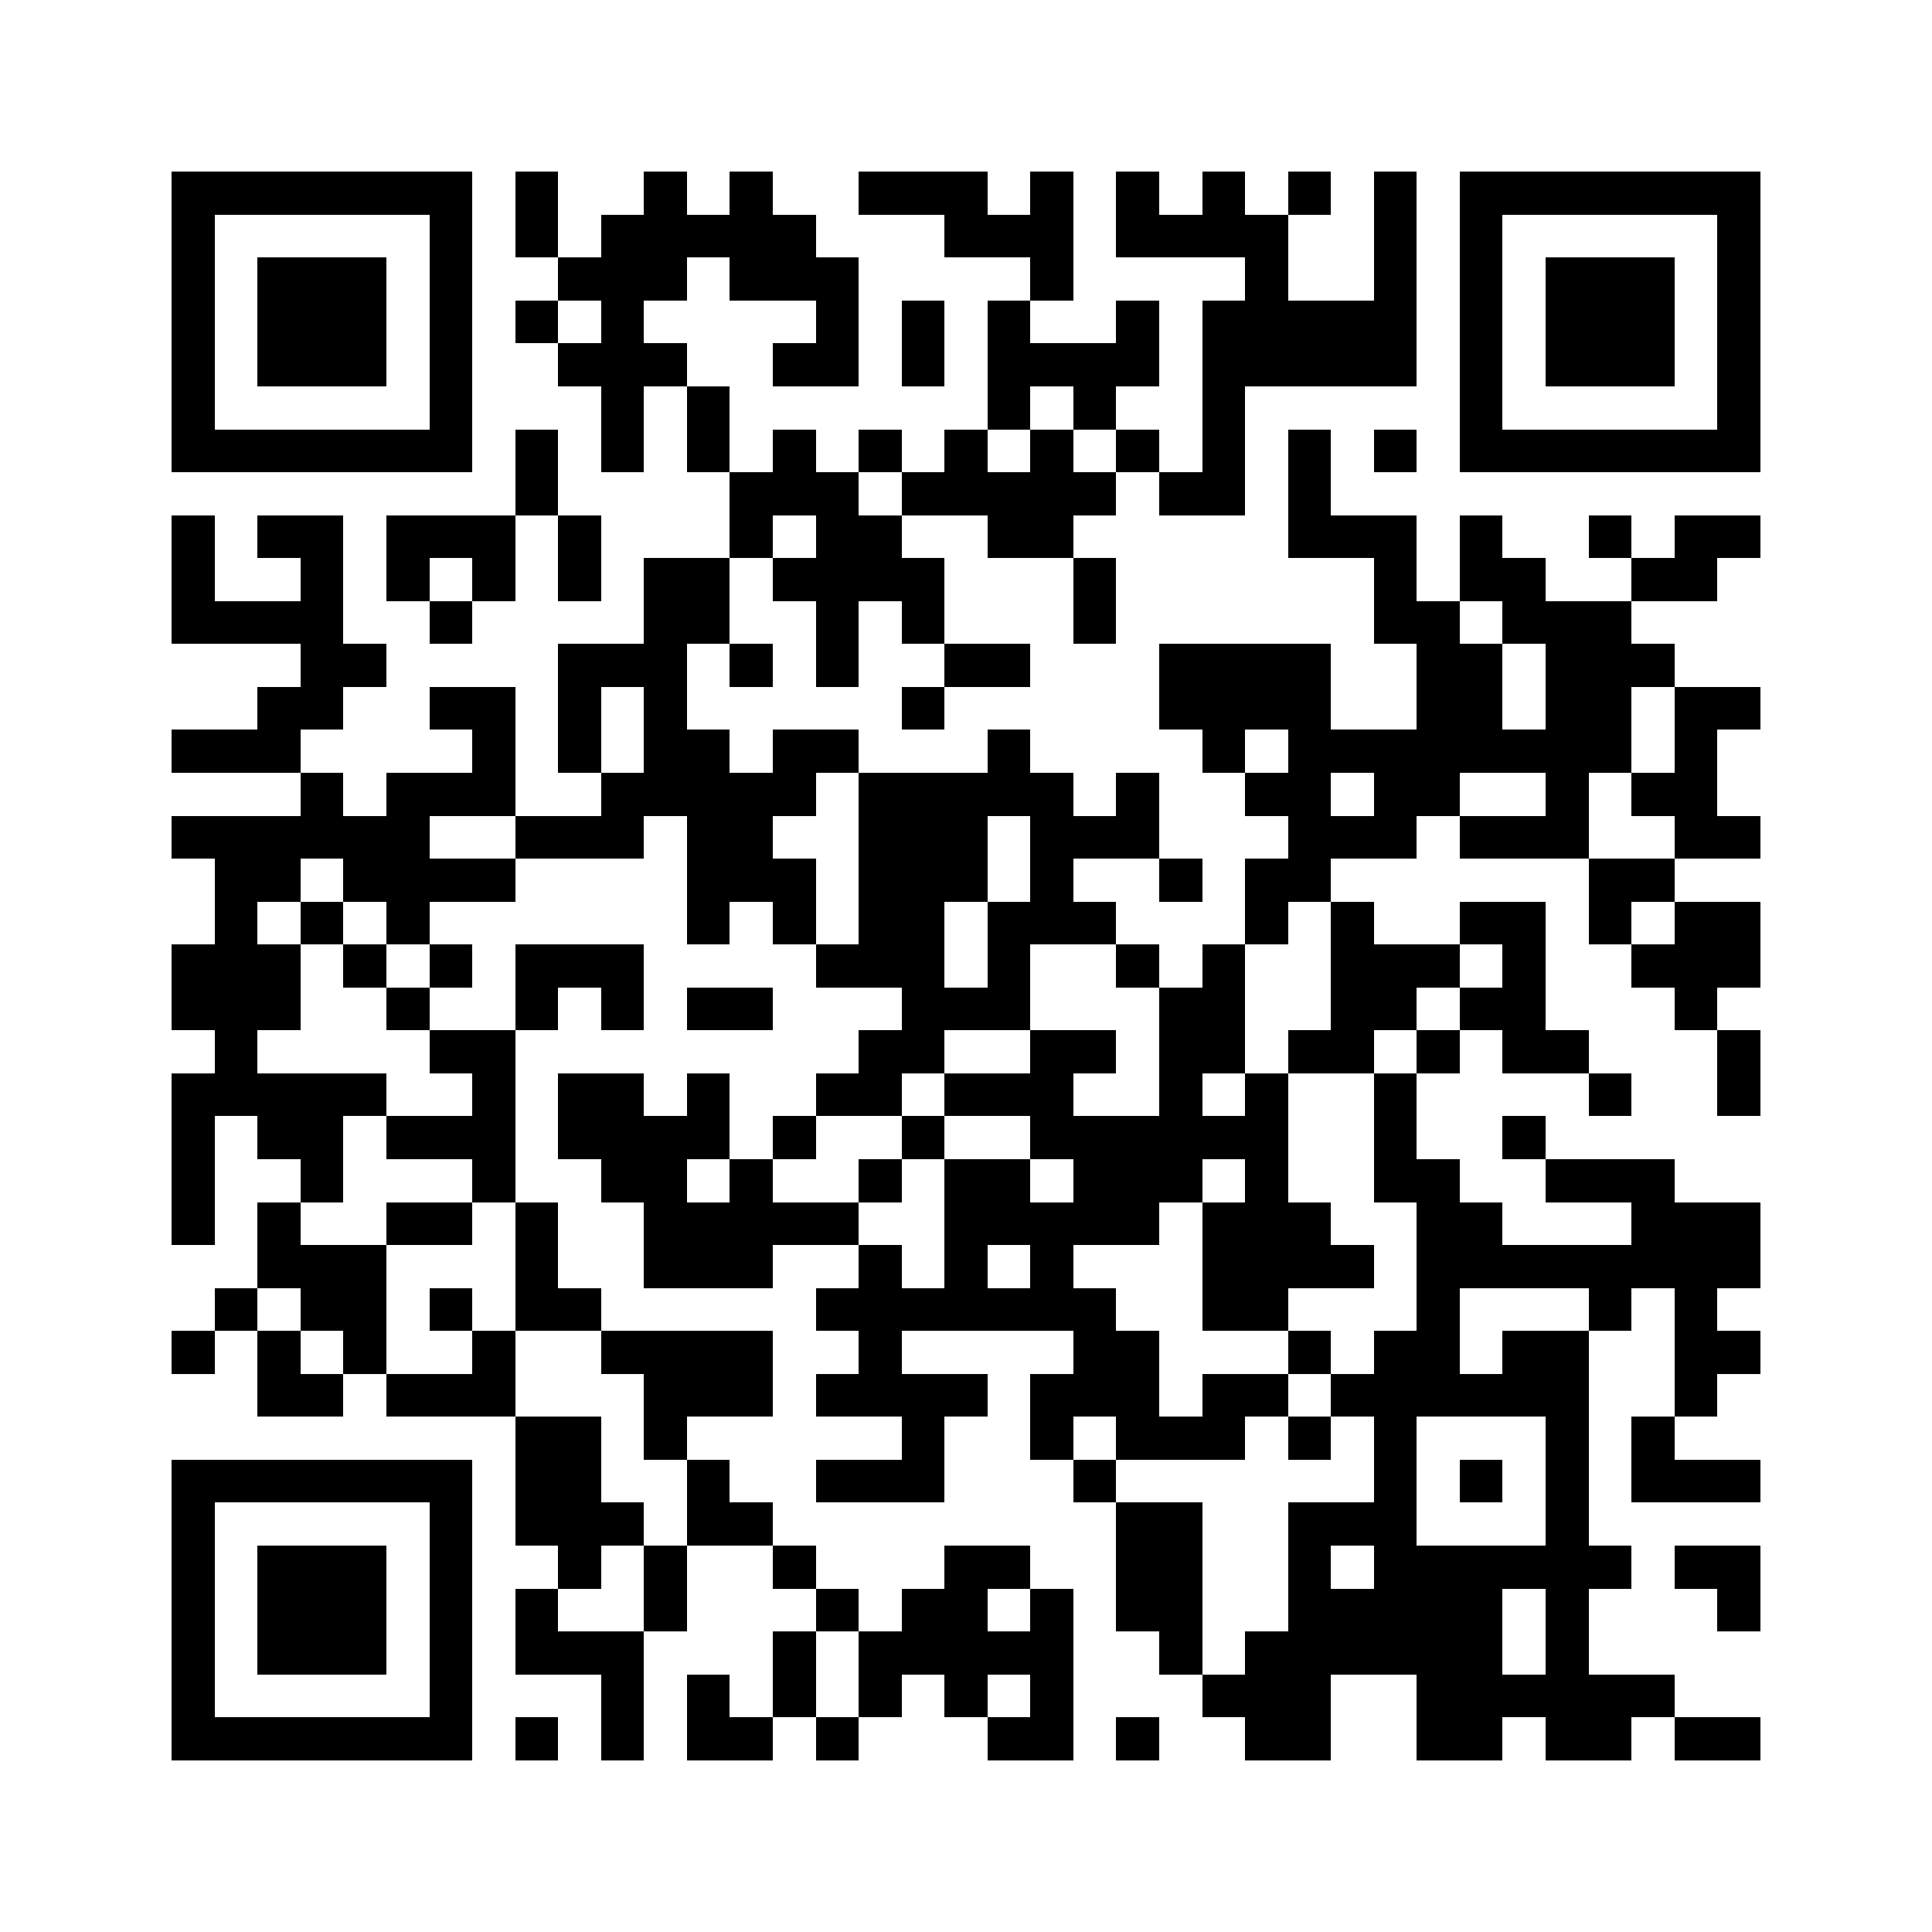
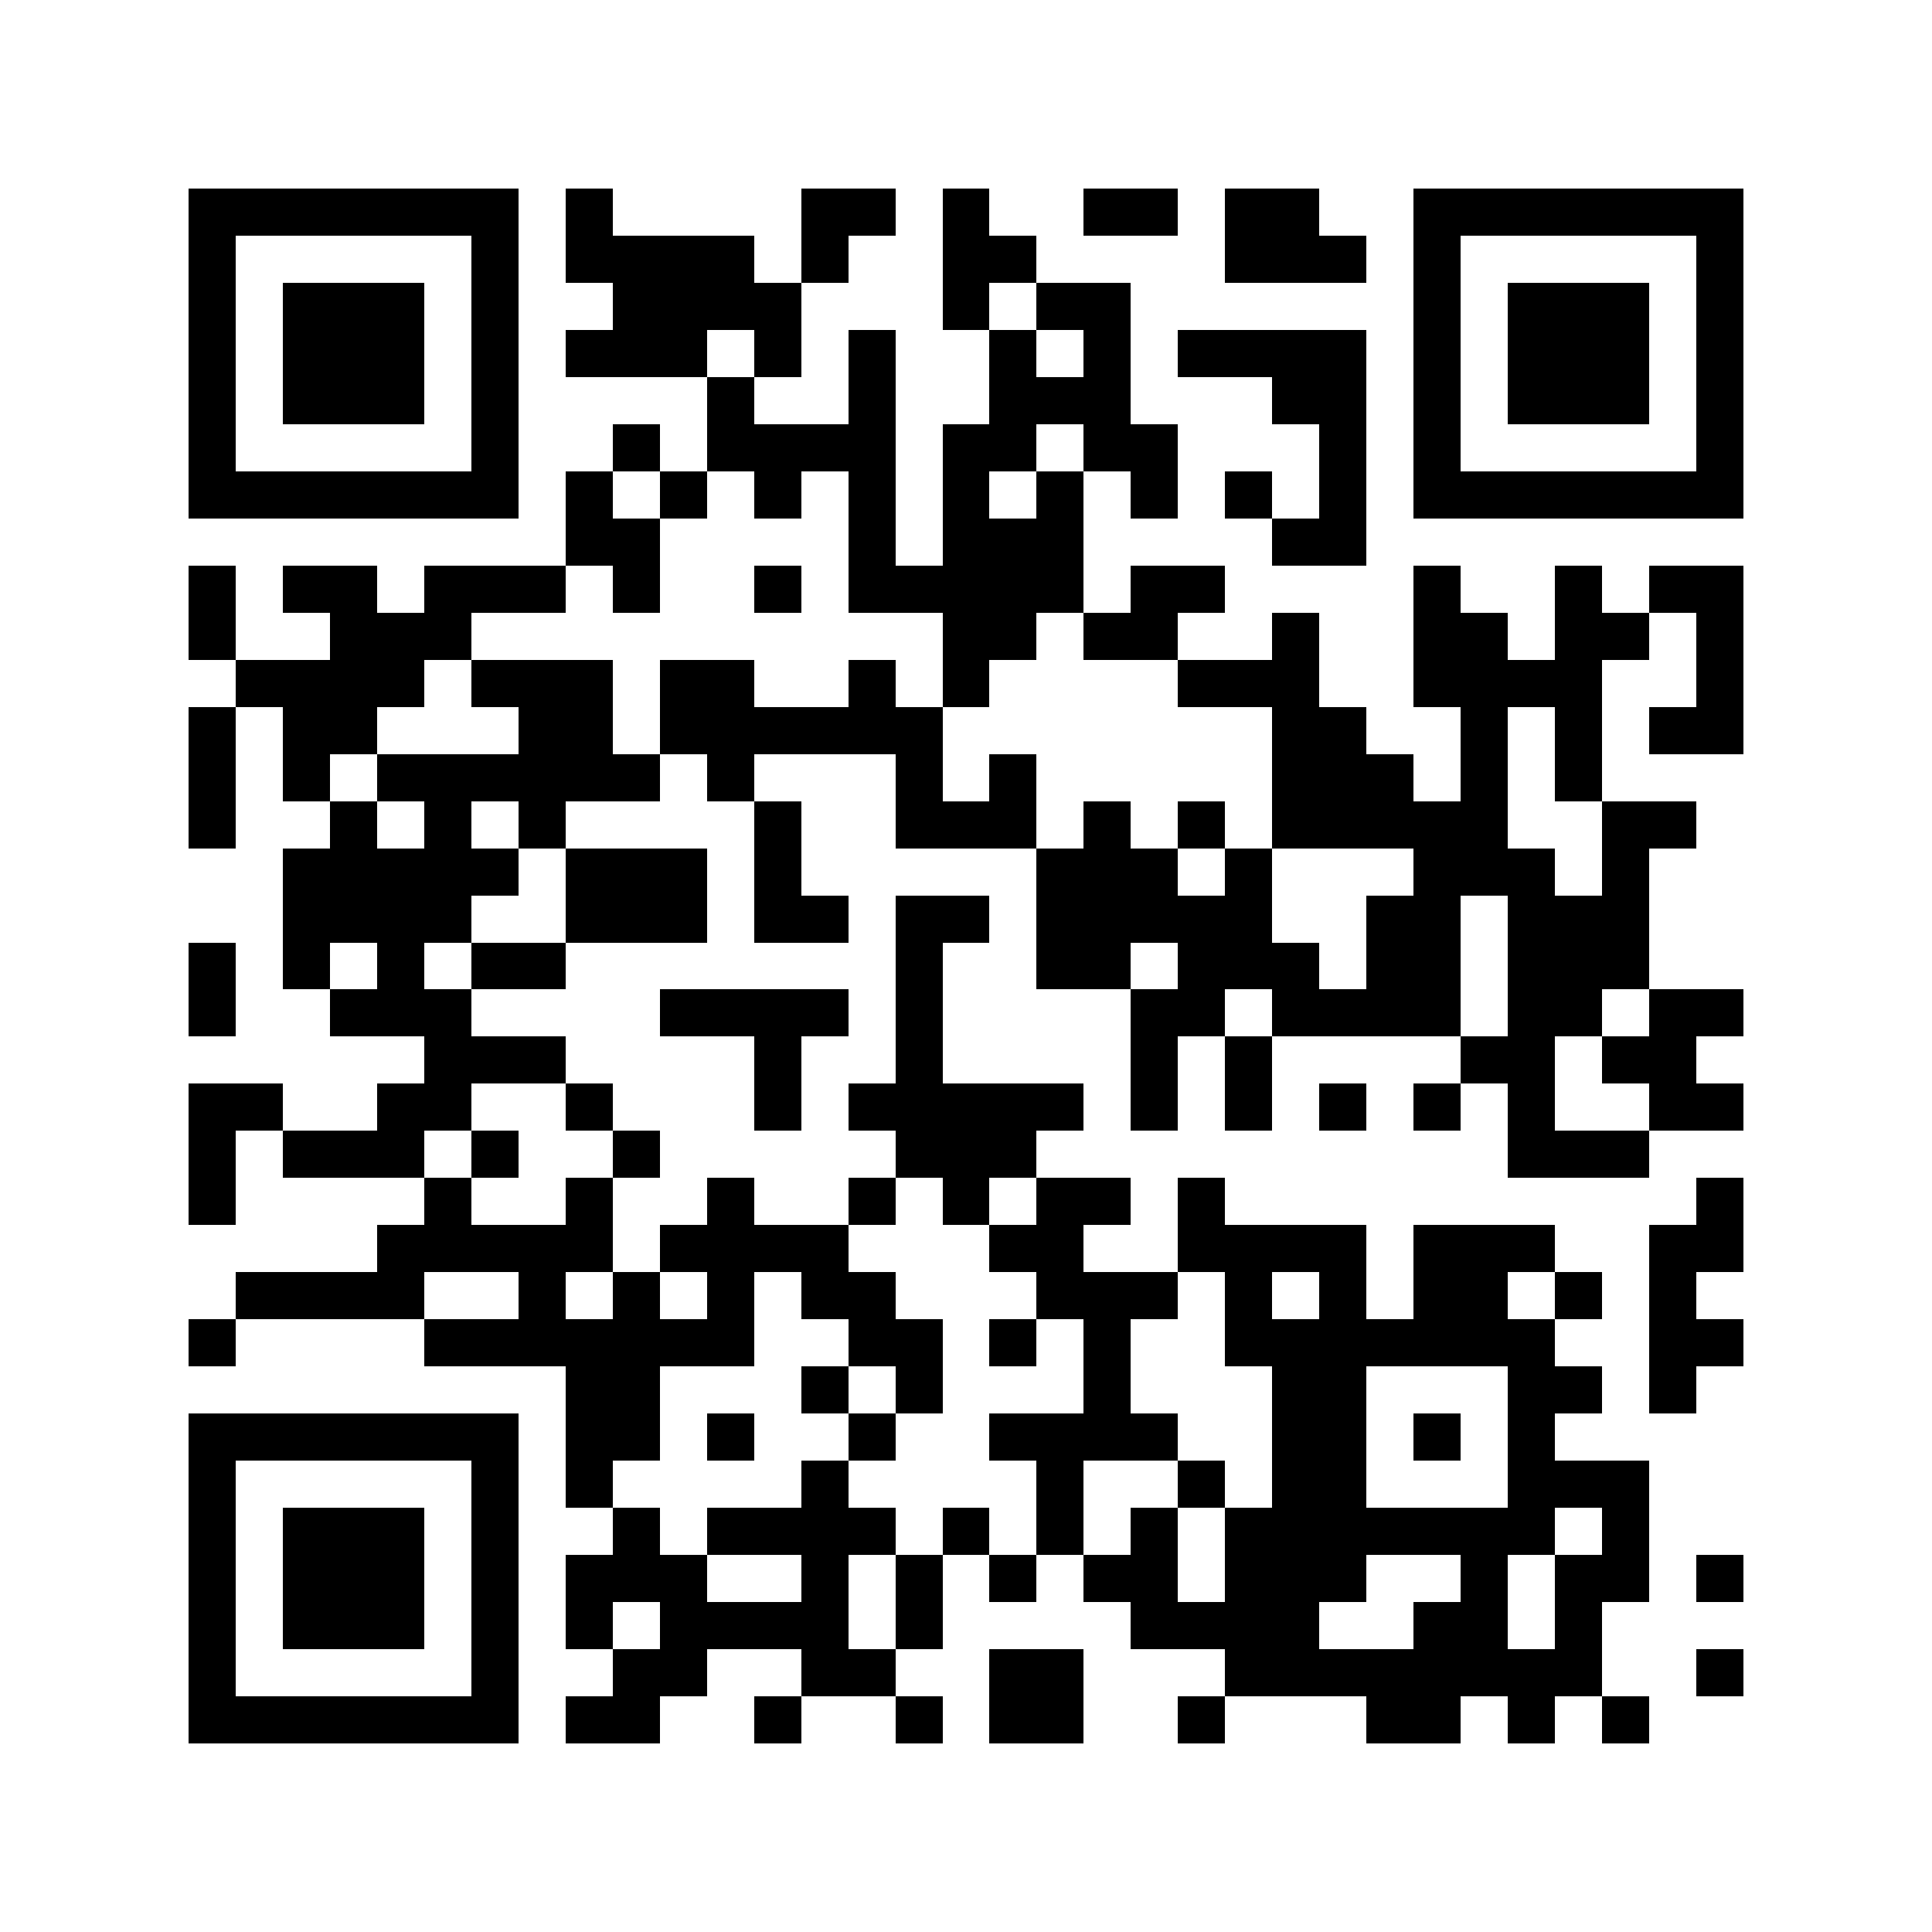
- <svg xmlns="http://www.w3.org/2000/svg" viewBox="0 0 45 45" shape-rendering="crispEdges">
-   <path fill="#fff" d="M0 0h45v45H0z" />
-   <path fill="#000" d="M4 4h7v1h-7zM12 4h1v1h-1zM15 4h1v1h-1zM17 4h1v1h-1zM20 4h3v1h-3zM24 4h1v1h-1zM26 4h1v1h-1zM28 4h1v1h-1zM30 4h1v1h-1zM32 4h1v1h-1zM34 4h7v1h-7zM4 5h1v1h-1zM10 5h1v1h-1zM12 5h1v1h-1zM14 5h5v1h-5zM22 5h3v1h-3zM26 5h4v1h-4zM32 5h1v1h-1zM34 5h1v1h-1zM40 5h1v1h-1zM4 6h1v1h-1zM6 6h3v1h-3zM10 6h1v1h-1zM13 6h3v1h-3zM17 6h3v1h-3zM24 6h1v1h-1zM29 6h1v1h-1zM32 6h1v1h-1zM34 6h1v1h-1zM36 6h3v1h-3zM40 6h1v1h-1zM4 7h1v1h-1zM6 7h3v1h-3zM10 7h1v1h-1zM12 7h1v1h-1zM14 7h1v1h-1zM19 7h1v1h-1zM21 7h1v1h-1zM23 7h1v1h-1zM26 7h1v1h-1zM28 7h5v1h-5zM34 7h1v1h-1zM36 7h3v1h-3zM40 7h1v1h-1zM4 8h1v1h-1zM6 8h3v1h-3zM10 8h1v1h-1zM13 8h3v1h-3zM18 8h2v1h-2zM21 8h1v1h-1zM23 8h4v1h-4zM28 8h5v1h-5zM34 8h1v1h-1zM36 8h3v1h-3zM40 8h1v1h-1zM4 9h1v1h-1zM10 9h1v1h-1zM14 9h1v1h-1zM16 9h1v1h-1zM23 9h1v1h-1zM25 9h1v1h-1zM28 9h1v1h-1zM34 9h1v1h-1zM40 9h1v1h-1zM4 10h7v1h-7zM12 10h1v1h-1zM14 10h1v1h-1zM16 10h1v1h-1zM18 10h1v1h-1zM20 10h1v1h-1zM22 10h1v1h-1zM24 10h1v1h-1zM26 10h1v1h-1zM28 10h1v1h-1zM30 10h1v1h-1zM32 10h1v1h-1zM34 10h7v1h-7zM12 11h1v1h-1zM17 11h3v1h-3zM21 11h5v1h-5zM27 11h2v1h-2zM30 11h1v1h-1zM4 12h1v1h-1zM6 12h2v1h-2zM9 12h3v1h-3zM13 12h1v1h-1zM17 12h1v1h-1zM19 12h2v1h-2zM23 12h2v1h-2zM30 12h3v1h-3zM34 12h1v1h-1zM37 12h1v1h-1zM39 12h2v1h-2zM4 13h1v1h-1zM7 13h1v1h-1zM9 13h1v1h-1zM11 13h1v1h-1zM13 13h1v1h-1zM15 13h2v1h-2zM18 13h4v1h-4zM25 13h1v1h-1zM32 13h1v1h-1zM34 13h2v1h-2zM38 13h2v1h-2zM4 14h4v1h-4zM10 14h1v1h-1zM15 14h2v1h-2zM19 14h1v1h-1zM21 14h1v1h-1zM25 14h1v1h-1zM32 14h2v1h-2zM35 14h3v1h-3zM7 15h2v1h-2zM13 15h3v1h-3zM17 15h1v1h-1zM19 15h1v1h-1zM22 15h2v1h-2zM27 15h4v1h-4zM33 15h2v1h-2zM36 15h3v1h-3zM6 16h2v1h-2zM10 16h2v1h-2zM13 16h1v1h-1zM15 16h1v1h-1zM21 16h1v1h-1zM27 16h4v1h-4zM33 16h2v1h-2zM36 16h2v1h-2zM39 16h2v1h-2zM4 17h3v1h-3zM11 17h1v1h-1zM13 17h1v1h-1zM15 17h2v1h-2zM18 17h2v1h-2zM23 17h1v1h-1zM28 17h1v1h-1zM30 17h8v1h-8zM39 17h1v1h-1zM7 18h1v1h-1zM9 18h3v1h-3zM14 18h5v1h-5zM20 18h5v1h-5zM26 18h1v1h-1zM29 18h2v1h-2zM32 18h2v1h-2zM36 18h1v1h-1zM38 18h2v1h-2zM4 19h6v1h-6zM12 19h3v1h-3zM16 19h2v1h-2zM20 19h3v1h-3zM24 19h3v1h-3zM30 19h3v1h-3zM34 19h3v1h-3zM39 19h2v1h-2zM5 20h2v1h-2zM8 20h4v1h-4zM16 20h3v1h-3zM20 20h3v1h-3zM24 20h1v1h-1zM27 20h1v1h-1zM29 20h2v1h-2zM37 20h2v1h-2zM5 21h1v1h-1zM7 21h1v1h-1zM9 21h1v1h-1zM16 21h1v1h-1zM18 21h1v1h-1zM20 21h2v1h-2zM23 21h3v1h-3zM29 21h1v1h-1zM31 21h1v1h-1zM34 21h2v1h-2zM37 21h1v1h-1zM39 21h2v1h-2zM4 22h3v1h-3zM8 22h1v1h-1zM10 22h1v1h-1zM12 22h3v1h-3zM19 22h3v1h-3zM23 22h1v1h-1zM26 22h1v1h-1zM28 22h1v1h-1zM31 22h3v1h-3zM35 22h1v1h-1zM38 22h3v1h-3zM4 23h3v1h-3zM9 23h1v1h-1zM12 23h1v1h-1zM14 23h1v1h-1zM16 23h2v1h-2zM21 23h3v1h-3zM27 23h2v1h-2zM31 23h2v1h-2zM34 23h2v1h-2zM39 23h1v1h-1zM5 24h1v1h-1zM10 24h2v1h-2zM20 24h2v1h-2zM24 24h2v1h-2zM27 24h2v1h-2zM30 24h2v1h-2zM33 24h1v1h-1zM35 24h2v1h-2zM40 24h1v1h-1zM4 25h5v1h-5zM11 25h1v1h-1zM13 25h2v1h-2zM16 25h1v1h-1zM19 25h2v1h-2zM22 25h3v1h-3zM27 25h1v1h-1zM29 25h1v1h-1zM32 25h1v1h-1zM37 25h1v1h-1zM40 25h1v1h-1zM4 26h1v1h-1zM6 26h2v1h-2zM9 26h3v1h-3zM13 26h4v1h-4zM18 26h1v1h-1zM21 26h1v1h-1zM24 26h6v1h-6zM32 26h1v1h-1zM35 26h1v1h-1zM4 27h1v1h-1zM7 27h1v1h-1zM11 27h1v1h-1zM14 27h2v1h-2zM17 27h1v1h-1zM20 27h1v1h-1zM22 27h2v1h-2zM25 27h3v1h-3zM29 27h1v1h-1zM32 27h2v1h-2zM36 27h3v1h-3zM4 28h1v1h-1zM6 28h1v1h-1zM9 28h2v1h-2zM12 28h1v1h-1zM15 28h5v1h-5zM22 28h5v1h-5zM28 28h3v1h-3zM33 28h2v1h-2zM38 28h3v1h-3zM6 29h3v1h-3zM12 29h1v1h-1zM15 29h3v1h-3zM20 29h1v1h-1zM22 29h1v1h-1zM24 29h1v1h-1zM28 29h4v1h-4zM33 29h8v1h-8zM5 30h1v1h-1zM7 30h2v1h-2zM10 30h1v1h-1zM12 30h2v1h-2zM19 30h7v1h-7zM28 30h2v1h-2zM33 30h1v1h-1zM37 30h1v1h-1zM39 30h1v1h-1zM4 31h1v1h-1zM6 31h1v1h-1zM8 31h1v1h-1zM11 31h1v1h-1zM14 31h4v1h-4zM20 31h1v1h-1zM25 31h2v1h-2zM30 31h1v1h-1zM32 31h2v1h-2zM35 31h2v1h-2zM39 31h2v1h-2zM6 32h2v1h-2zM9 32h3v1h-3zM15 32h3v1h-3zM19 32h4v1h-4zM24 32h3v1h-3zM28 32h2v1h-2zM31 32h6v1h-6zM39 32h1v1h-1zM12 33h2v1h-2zM15 33h1v1h-1zM21 33h1v1h-1zM24 33h1v1h-1zM26 33h3v1h-3zM30 33h1v1h-1zM32 33h1v1h-1zM36 33h1v1h-1zM38 33h1v1h-1zM4 34h7v1h-7zM12 34h2v1h-2zM16 34h1v1h-1zM19 34h3v1h-3zM25 34h1v1h-1zM32 34h1v1h-1zM34 34h1v1h-1zM36 34h1v1h-1zM38 34h3v1h-3zM4 35h1v1h-1zM10 35h1v1h-1zM12 35h3v1h-3zM16 35h2v1h-2zM26 35h2v1h-2zM30 35h3v1h-3zM36 35h1v1h-1zM4 36h1v1h-1zM6 36h3v1h-3zM10 36h1v1h-1zM13 36h1v1h-1zM15 36h1v1h-1zM18 36h1v1h-1zM22 36h2v1h-2zM26 36h2v1h-2zM30 36h1v1h-1zM32 36h6v1h-6zM39 36h2v1h-2zM4 37h1v1h-1zM6 37h3v1h-3zM10 37h1v1h-1zM12 37h1v1h-1zM15 37h1v1h-1zM19 37h1v1h-1zM21 37h2v1h-2zM24 37h1v1h-1zM26 37h2v1h-2zM30 37h5v1h-5zM36 37h1v1h-1zM40 37h1v1h-1zM4 38h1v1h-1zM6 38h3v1h-3zM10 38h1v1h-1zM12 38h3v1h-3zM18 38h1v1h-1zM20 38h5v1h-5zM27 38h1v1h-1zM29 38h6v1h-6zM36 38h1v1h-1zM4 39h1v1h-1zM10 39h1v1h-1zM14 39h1v1h-1zM16 39h1v1h-1zM18 39h1v1h-1zM20 39h1v1h-1zM22 39h1v1h-1zM24 39h1v1h-1zM28 39h3v1h-3zM33 39h6v1h-6zM4 40h7v1h-7zM12 40h1v1h-1zM14 40h1v1h-1zM16 40h2v1h-2zM19 40h1v1h-1zM23 40h2v1h-2zM26 40h1v1h-1zM29 40h2v1h-2zM33 40h2v1h-2zM36 40h2v1h-2zM39 40h2v1h-2z" />
+ <svg xmlns="http://www.w3.org/2000/svg" viewBox="0 0 41 41" shape-rendering="crispEdges">
+   <path fill="#fff" d="M0 0h41v41H0z" />
+   <path fill="#000" d="M4 4h7v1h-7zM12 4h1v1h-1zM17 4h2v1h-2zM20 4h1v1h-1zM23 4h2v1h-2zM26 4h2v1h-2zM30 4h7v1h-7zM4 5h1v1h-1zM10 5h1v1h-1zM12 5h4v1h-4zM17 5h1v1h-1zM20 5h2v1h-2zM26 5h3v1h-3zM30 5h1v1h-1zM36 5h1v1h-1zM4 6h1v1h-1zM6 6h3v1h-3zM10 6h1v1h-1zM13 6h4v1h-4zM20 6h1v1h-1zM22 6h2v1h-2zM30 6h1v1h-1zM32 6h3v1h-3zM36 6h1v1h-1zM4 7h1v1h-1zM6 7h3v1h-3zM10 7h1v1h-1zM12 7h3v1h-3zM16 7h1v1h-1zM18 7h1v1h-1zM21 7h1v1h-1zM23 7h1v1h-1zM25 7h4v1h-4zM30 7h1v1h-1zM32 7h3v1h-3zM36 7h1v1h-1zM4 8h1v1h-1zM6 8h3v1h-3zM10 8h1v1h-1zM15 8h1v1h-1zM18 8h1v1h-1zM21 8h3v1h-3zM27 8h2v1h-2zM30 8h1v1h-1zM32 8h3v1h-3zM36 8h1v1h-1zM4 9h1v1h-1zM10 9h1v1h-1zM13 9h1v1h-1zM15 9h4v1h-4zM20 9h2v1h-2zM23 9h2v1h-2zM28 9h1v1h-1zM30 9h1v1h-1zM36 9h1v1h-1zM4 10h7v1h-7zM12 10h1v1h-1zM14 10h1v1h-1zM16 10h1v1h-1zM18 10h1v1h-1zM20 10h1v1h-1zM22 10h1v1h-1zM24 10h1v1h-1zM26 10h1v1h-1zM28 10h1v1h-1zM30 10h7v1h-7zM12 11h2v1h-2zM18 11h1v1h-1zM20 11h3v1h-3zM27 11h2v1h-2zM4 12h1v1h-1zM6 12h2v1h-2zM9 12h3v1h-3zM13 12h1v1h-1zM16 12h1v1h-1zM18 12h5v1h-5zM24 12h2v1h-2zM30 12h1v1h-1zM33 12h1v1h-1zM35 12h2v1h-2zM4 13h1v1h-1zM7 13h3v1h-3zM20 13h2v1h-2zM23 13h2v1h-2zM27 13h1v1h-1zM30 13h2v1h-2zM33 13h2v1h-2zM36 13h1v1h-1zM5 14h4v1h-4zM10 14h3v1h-3zM14 14h2v1h-2zM18 14h1v1h-1zM20 14h1v1h-1zM25 14h3v1h-3zM30 14h4v1h-4zM36 14h1v1h-1zM4 15h1v1h-1zM6 15h2v1h-2zM11 15h2v1h-2zM14 15h6v1h-6zM27 15h2v1h-2zM31 15h1v1h-1zM33 15h1v1h-1zM35 15h2v1h-2zM4 16h1v1h-1zM6 16h1v1h-1zM8 16h6v1h-6zM15 16h1v1h-1zM19 16h1v1h-1zM21 16h1v1h-1zM27 16h3v1h-3zM31 16h1v1h-1zM33 16h1v1h-1zM4 17h1v1h-1zM7 17h1v1h-1zM9 17h1v1h-1zM11 17h1v1h-1zM16 17h1v1h-1zM19 17h3v1h-3zM23 17h1v1h-1zM25 17h1v1h-1zM27 17h5v1h-5zM34 17h2v1h-2zM6 18h5v1h-5zM12 18h3v1h-3zM16 18h1v1h-1zM22 18h3v1h-3zM26 18h1v1h-1zM30 18h3v1h-3zM34 18h1v1h-1zM6 19h4v1h-4zM12 19h3v1h-3zM16 19h2v1h-2zM19 19h2v1h-2zM22 19h5v1h-5zM29 19h2v1h-2zM32 19h3v1h-3zM4 20h1v1h-1zM6 20h1v1h-1zM8 20h1v1h-1zM10 20h2v1h-2zM19 20h1v1h-1zM22 20h2v1h-2zM25 20h3v1h-3zM29 20h2v1h-2zM32 20h3v1h-3zM4 21h1v1h-1zM7 21h3v1h-3zM14 21h4v1h-4zM19 21h1v1h-1zM24 21h2v1h-2zM27 21h4v1h-4zM32 21h2v1h-2zM35 21h2v1h-2zM9 22h3v1h-3zM16 22h1v1h-1zM19 22h1v1h-1zM24 22h1v1h-1zM26 22h1v1h-1zM31 22h2v1h-2zM34 22h2v1h-2zM4 23h2v1h-2zM8 23h2v1h-2zM12 23h1v1h-1zM16 23h1v1h-1zM18 23h5v1h-5zM24 23h1v1h-1zM26 23h1v1h-1zM28 23h1v1h-1zM30 23h1v1h-1zM32 23h1v1h-1zM35 23h2v1h-2zM4 24h1v1h-1zM6 24h3v1h-3zM10 24h1v1h-1zM13 24h1v1h-1zM19 24h3v1h-3zM32 24h3v1h-3zM4 25h1v1h-1zM9 25h1v1h-1zM12 25h1v1h-1zM15 25h1v1h-1zM18 25h1v1h-1zM20 25h1v1h-1zM22 25h2v1h-2zM25 25h1v1h-1zM36 25h1v1h-1zM8 26h5v1h-5zM14 26h4v1h-4zM21 26h2v1h-2zM25 26h4v1h-4zM30 26h3v1h-3zM35 26h2v1h-2zM5 27h4v1h-4zM11 27h1v1h-1zM13 27h1v1h-1zM15 27h1v1h-1zM17 27h2v1h-2zM22 27h3v1h-3zM26 27h1v1h-1zM28 27h1v1h-1zM30 27h2v1h-2zM33 27h1v1h-1zM35 27h1v1h-1zM4 28h1v1h-1zM9 28h7v1h-7zM18 28h2v1h-2zM21 28h1v1h-1zM23 28h1v1h-1zM26 28h7v1h-7zM35 28h2v1h-2zM12 29h2v1h-2zM17 29h1v1h-1zM19 29h1v1h-1zM23 29h1v1h-1zM27 29h2v1h-2zM32 29h2v1h-2zM35 29h1v1h-1zM4 30h7v1h-7zM12 30h2v1h-2zM15 30h1v1h-1zM18 30h1v1h-1zM21 30h4v1h-4zM27 30h2v1h-2zM30 30h1v1h-1zM32 30h1v1h-1zM4 31h1v1h-1zM10 31h1v1h-1zM12 31h1v1h-1zM17 31h1v1h-1zM22 31h1v1h-1zM25 31h1v1h-1zM27 31h2v1h-2zM32 31h3v1h-3zM4 32h1v1h-1zM6 32h3v1h-3zM10 32h1v1h-1zM13 32h1v1h-1zM15 32h4v1h-4zM20 32h1v1h-1zM22 32h1v1h-1zM24 32h1v1h-1zM26 32h7v1h-7zM34 32h1v1h-1zM4 33h1v1h-1zM6 33h3v1h-3zM10 33h1v1h-1zM12 33h3v1h-3zM17 33h1v1h-1zM19 33h1v1h-1zM21 33h1v1h-1zM23 33h2v1h-2zM26 33h3v1h-3zM31 33h1v1h-1zM33 33h2v1h-2zM36 33h1v1h-1zM4 34h1v1h-1zM6 34h3v1h-3zM10 34h1v1h-1zM12 34h1v1h-1zM14 34h4v1h-4zM19 34h1v1h-1zM24 34h4v1h-4zM30 34h2v1h-2zM33 34h1v1h-1zM4 35h1v1h-1zM10 35h1v1h-1zM13 35h2v1h-2zM17 35h2v1h-2zM21 35h2v1h-2zM26 35h8v1h-8zM36 35h1v1h-1zM4 36h7v1h-7zM12 36h2v1h-2zM16 36h1v1h-1zM19 36h1v1h-1zM21 36h2v1h-2zM25 36h1v1h-1zM29 36h2v1h-2zM32 36h1v1h-1zM34 36h1v1h-1z" />
</svg>
